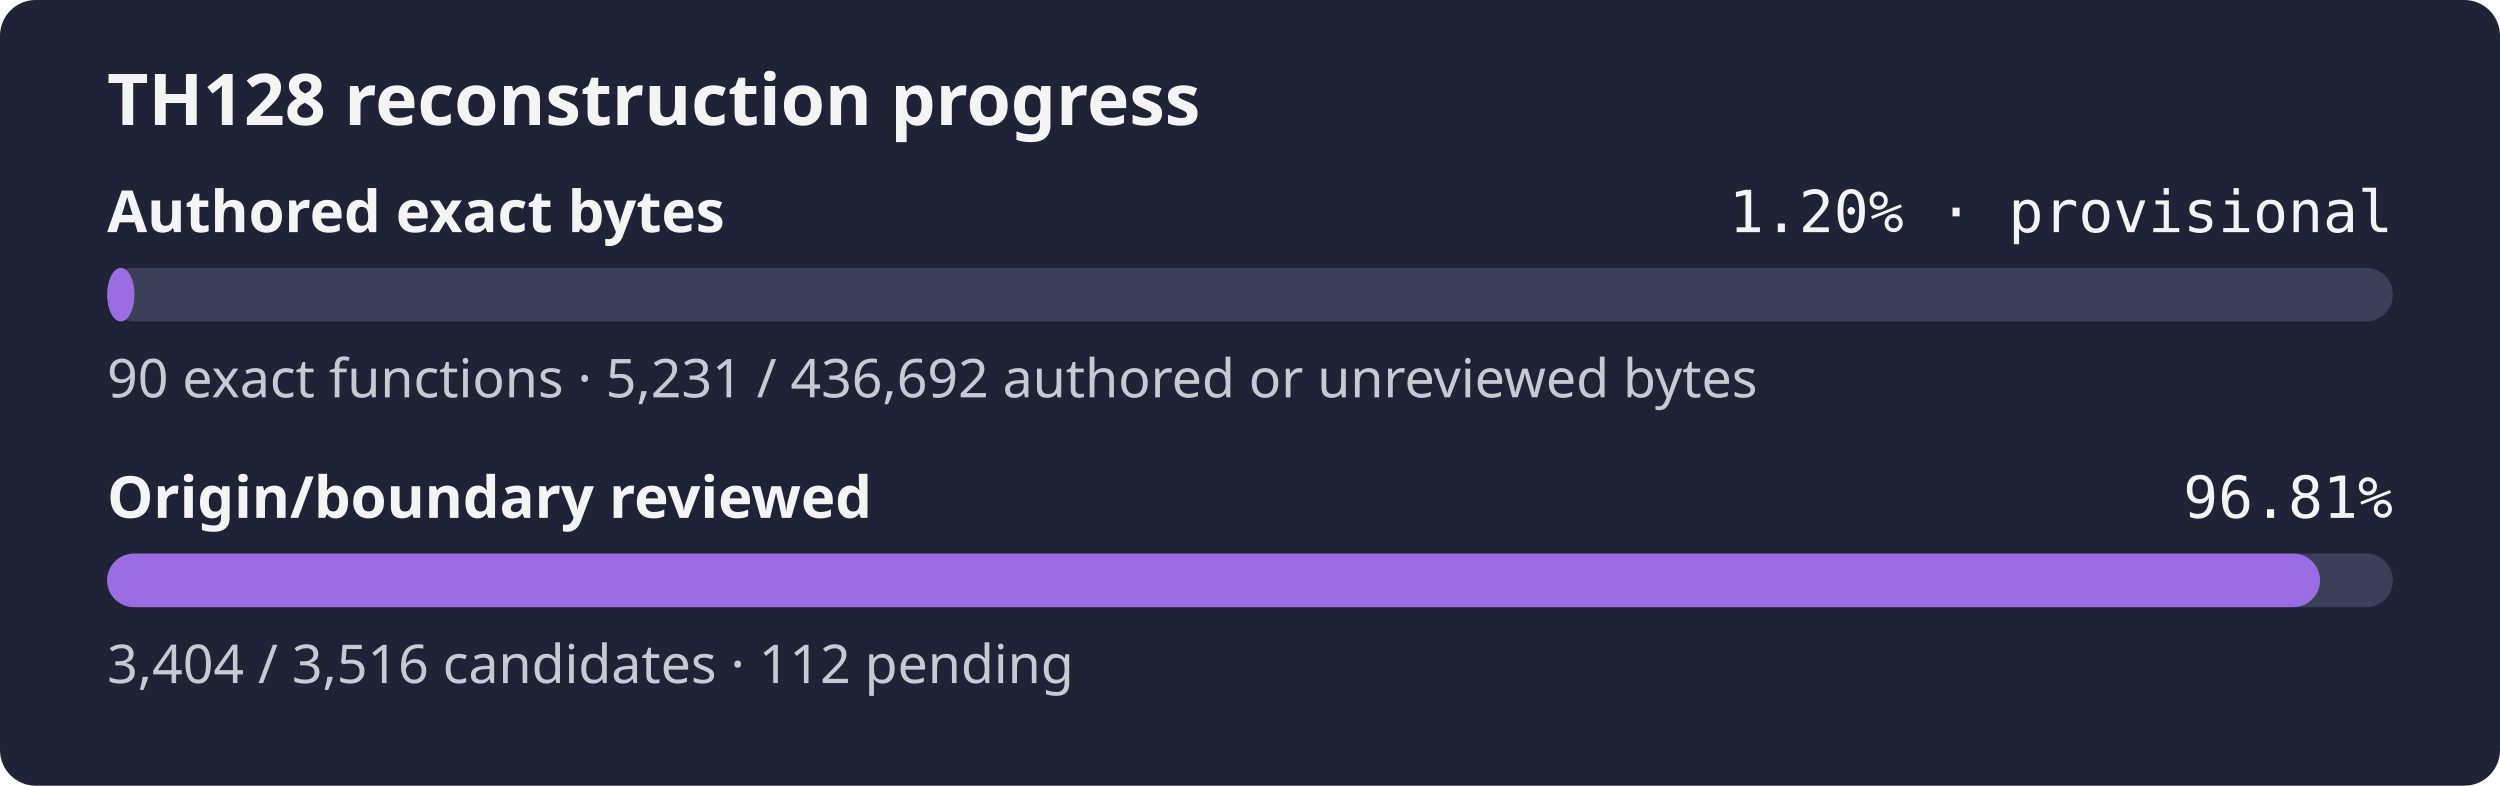
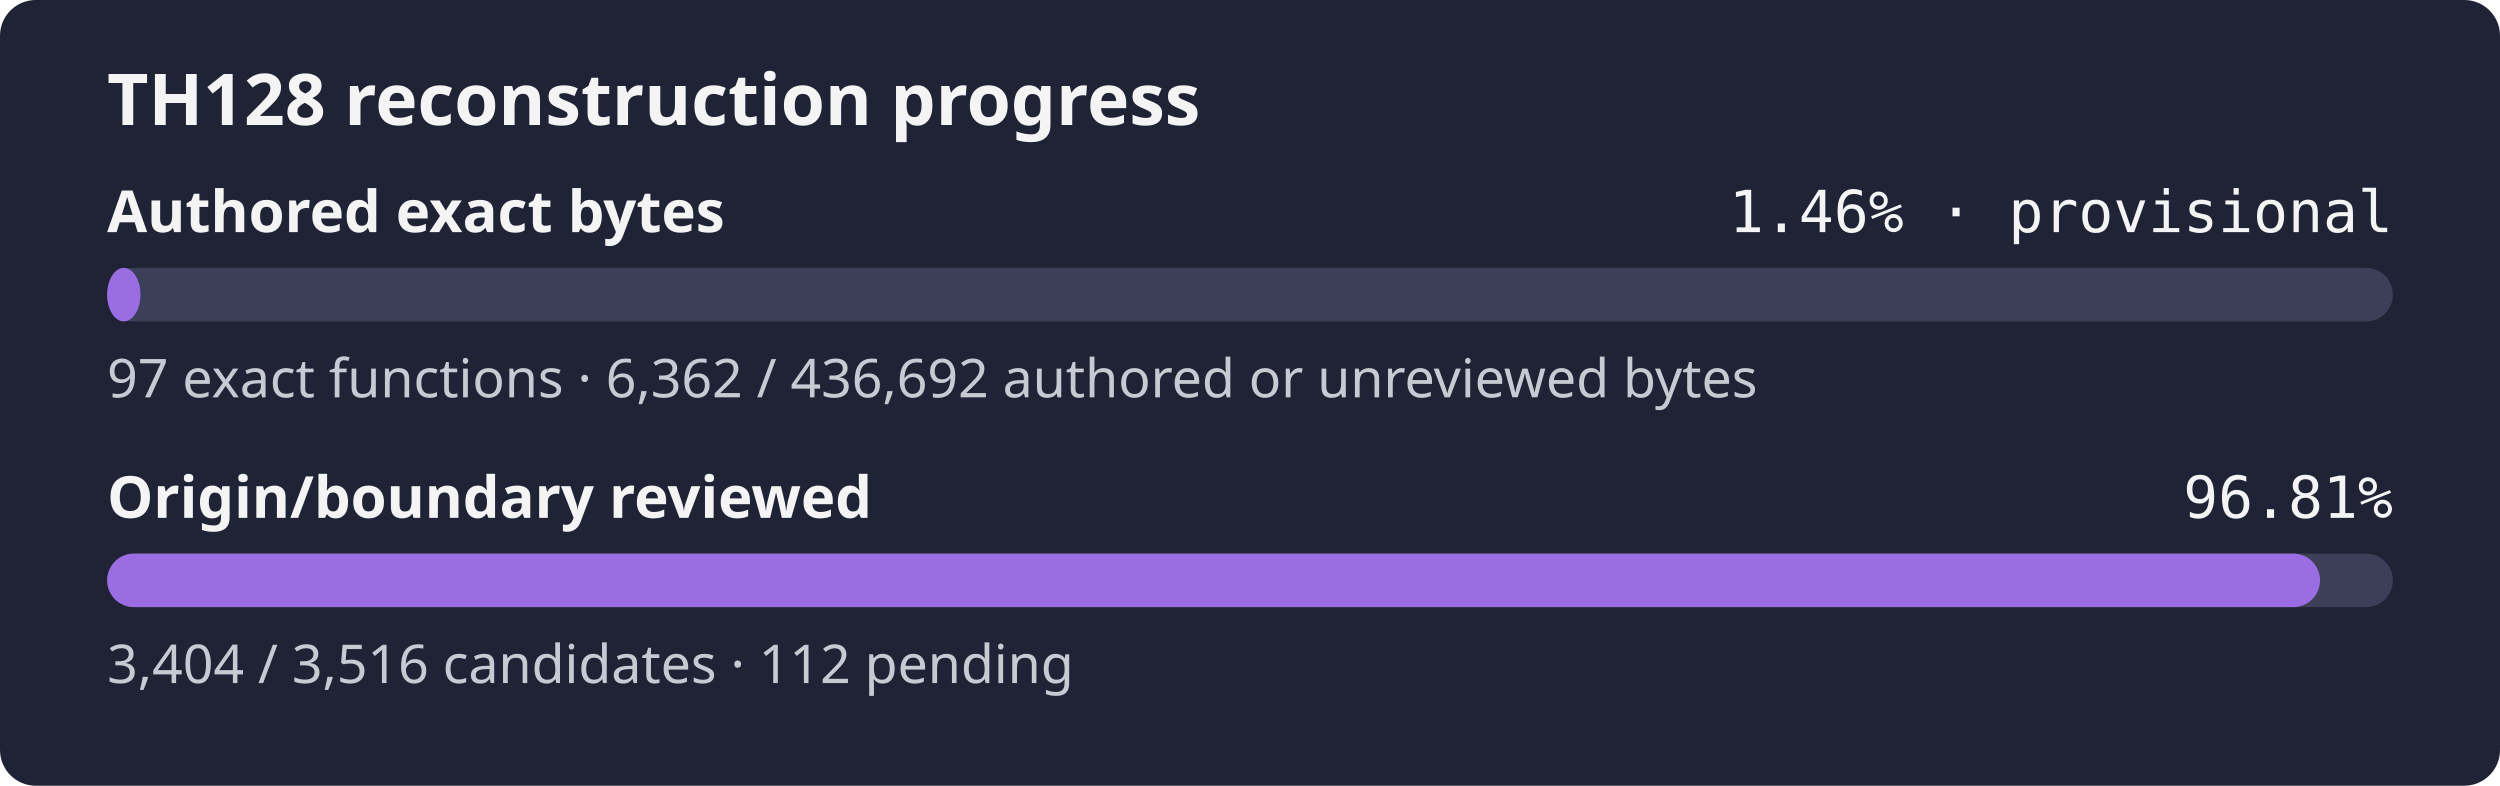
- <svg xmlns="http://www.w3.org/2000/svg" width="560" height="176" role="img" aria-label="TH128 reconstruction progress: currently classified authored bytes 1.20% exact, provisional inventory, origin and boundary review 96.81%">
+ <svg xmlns="http://www.w3.org/2000/svg" width="560" height="176" role="img" aria-label="TH128 reconstruction progress: currently classified authored bytes 1.46% exact, provisional inventory, origin and boundary review 96.81%">
  <rect width="560" height="176" rx="8" fill="#1f2335" />
  <text x="24" y="28" fill="#f4f4f5" font-family="sans-serif" font-size="16" font-weight="600">TH128 reconstruction progress</text>
  <text x="24" y="52" fill="#f4f4f5" font-family="sans-serif" font-size="13" font-weight="600">Authored exact bytes</text>
-   <text x="536" y="52" fill="#f4f4f5" text-anchor="end" font-family="monospace" font-size="13">1.20% · provisional</text>
+   <text x="536" y="52" fill="#f4f4f5" text-anchor="end" font-family="monospace" font-size="13">1.46% · provisional</text>
  <rect x="24" y="60" width="512" height="12" rx="6" fill="#3b4058" />
-   <rect x="24" y="60" width="6.13" height="12" rx="6" fill="#9b6de3" />
-   <text x="24" y="89" fill="#c8cad2" font-family="sans-serif" font-size="12">90 exact functions · 5,231 / 436,692 authored or unreviewed bytes</text>
+   <rect x="24" y="60" width="7.46" height="12" rx="6" fill="#9b6de3" />
+   <text x="24" y="89" fill="#c8cad2" font-family="sans-serif" font-size="12">97 exact functions · 6,362 / 436,692 authored or unreviewed bytes</text>
  <text x="24" y="116" fill="#f4f4f5" font-family="sans-serif" font-size="13" font-weight="600">Origin/boundary reviewed</text>
  <text x="536" y="116" fill="#f4f4f5" text-anchor="end" font-family="monospace" font-size="13">96.81%</text>
  <rect x="24" y="124" width="512" height="12" rx="6" fill="#3b4058" />
  <rect x="24" y="124" width="495.69" height="12" rx="6" fill="#9b6de3" />
  <text x="24" y="153" fill="#c8cad2" font-family="sans-serif" font-size="12">3,404 / 3,516 candidates · 112 pending</text>
</svg>
